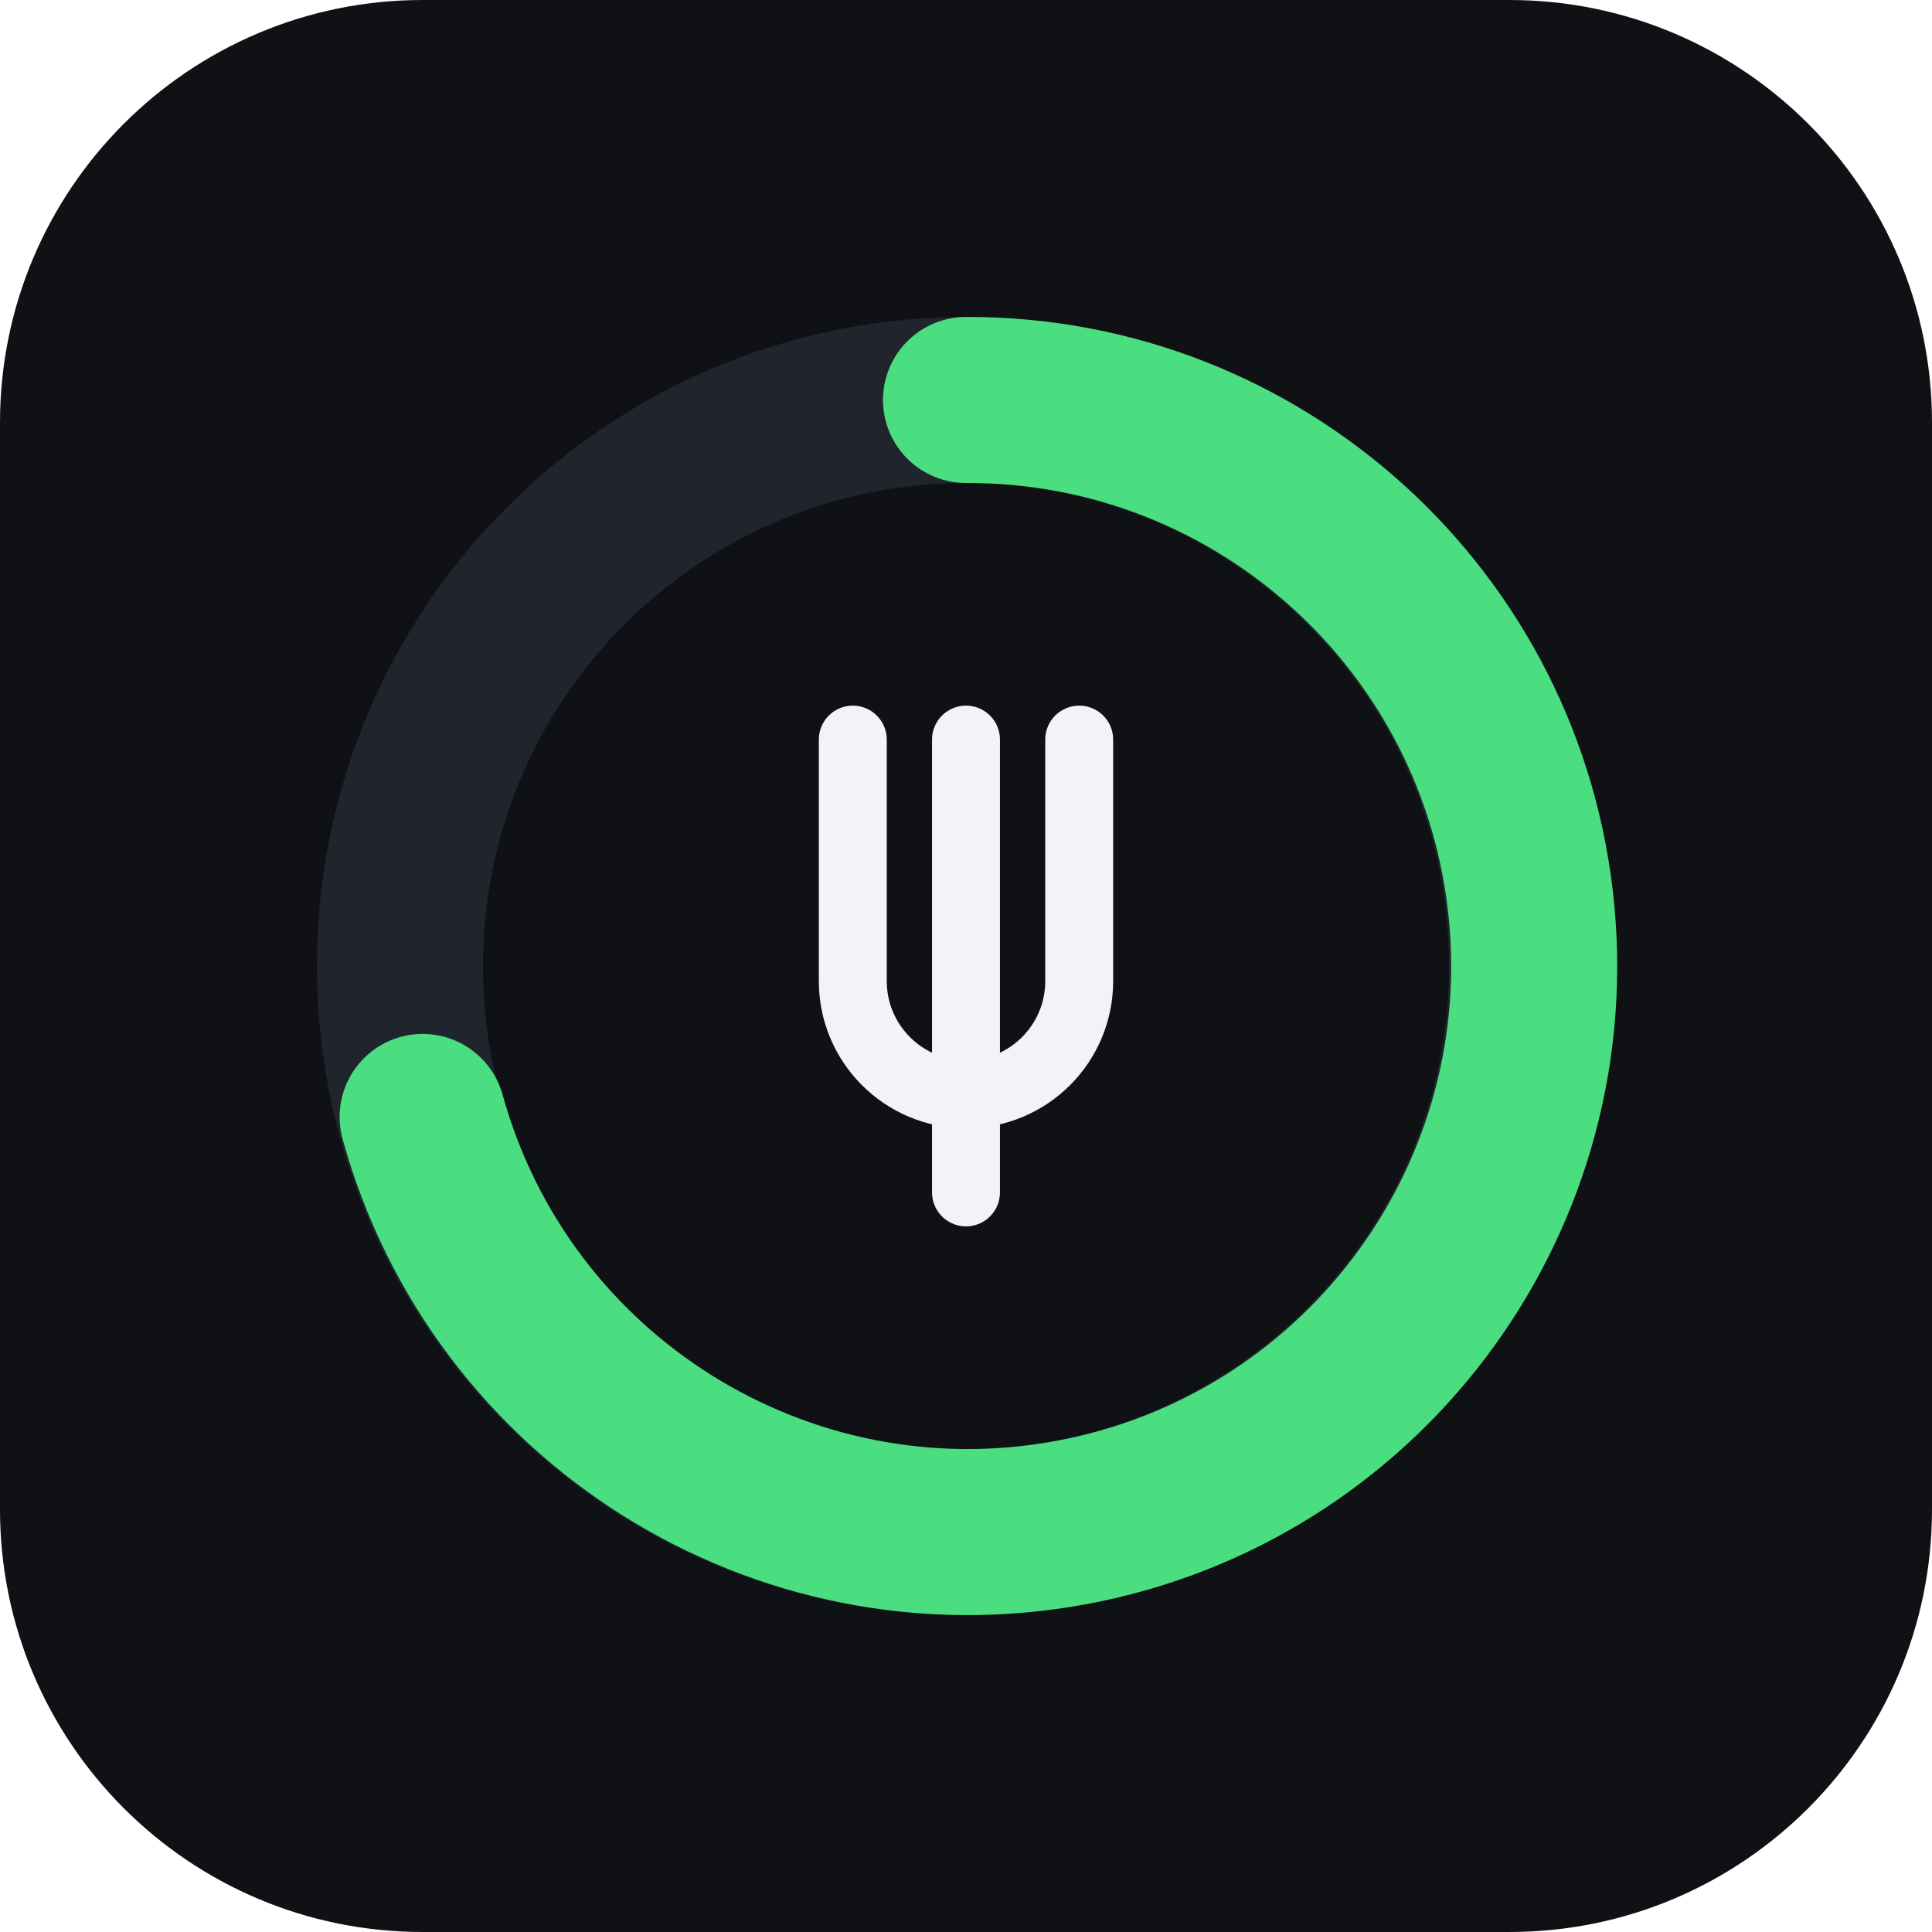
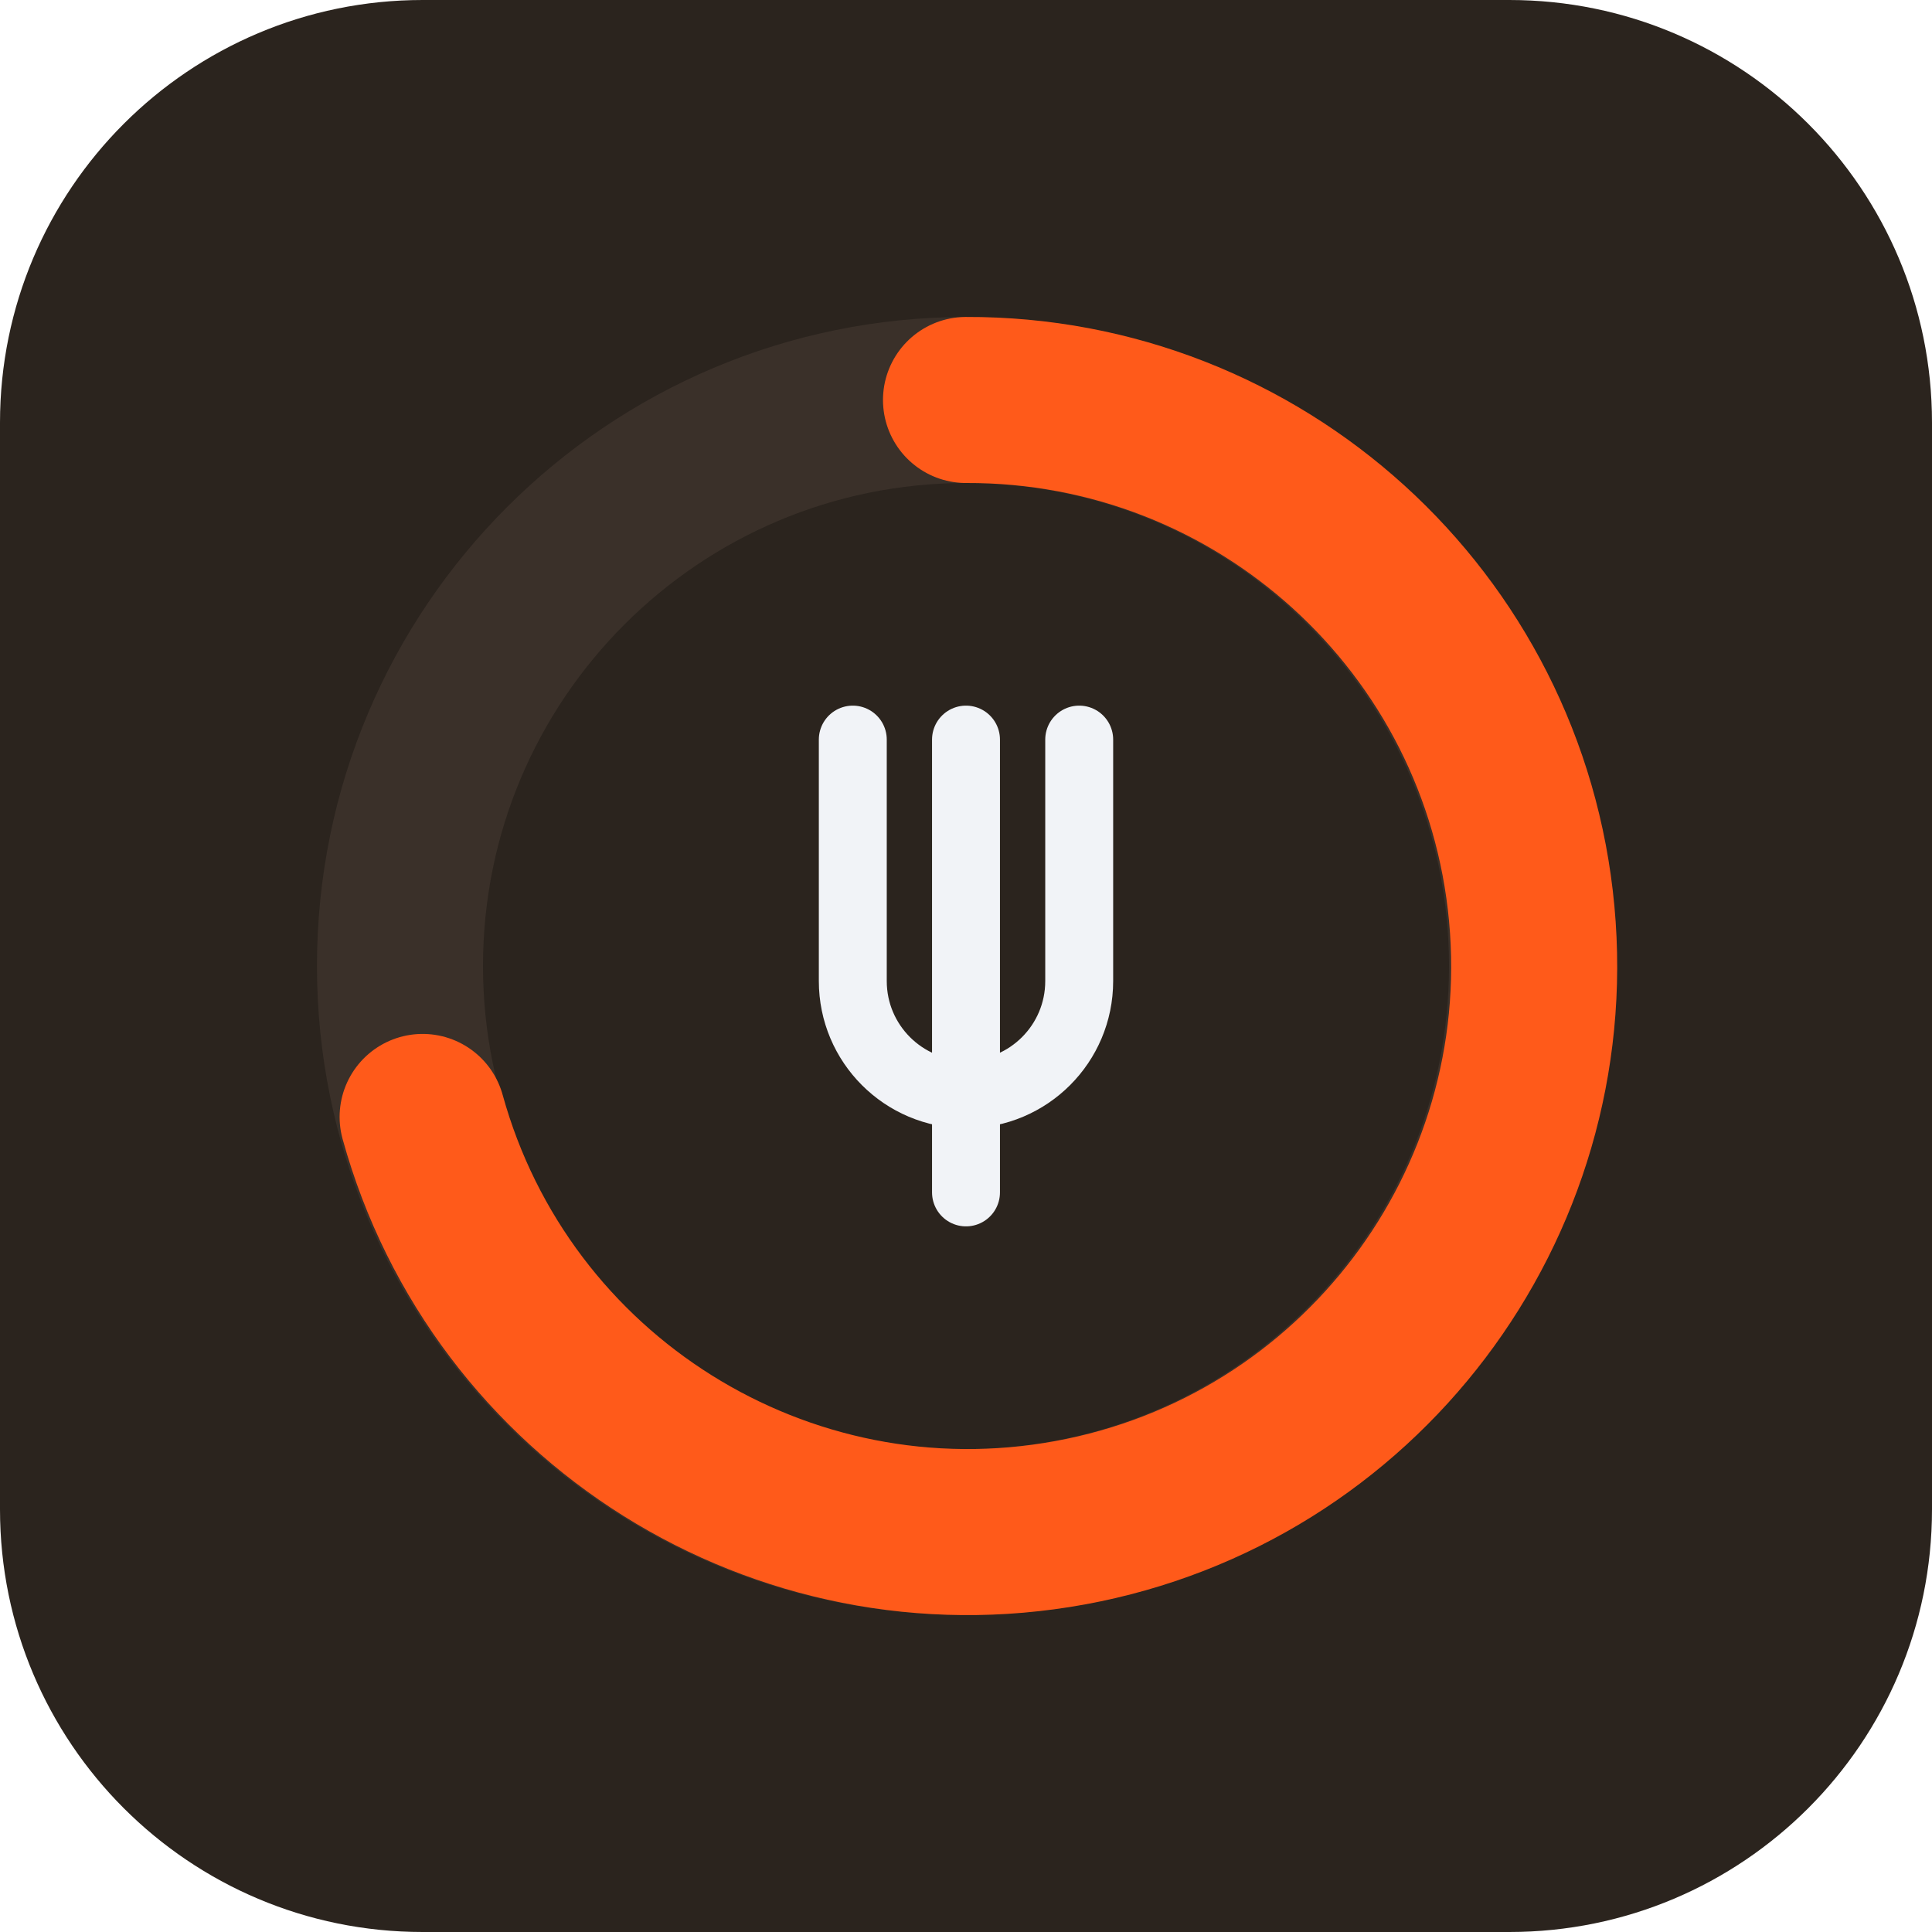
<svg xmlns="http://www.w3.org/2000/svg" viewBox="0 0 512 512">
-   <rect width="512" height="512" rx="112" fill="#0f1115" />
-   <circle cx="256" cy="256" r="150" fill="none" stroke="#20242d" stroke-width="44" />
-   <path d="M256 106 A150 150 0 1 1 112 296" fill="none" stroke="#4ade80" stroke-width="44" stroke-linecap="round" />
+   <rect width="512" height="512" rx="112" fill="#2b241e" />
+   <circle cx="256" cy="256" r="150" fill="none" stroke="#3a3029" stroke-width="44" />
+   <path d="M256 106 A150 150 0 1 1 112 296" fill="none" stroke="#ff5a1a" stroke-width="44" stroke-linecap="round" />
  <path d="M226 196v64a30 30 0 0 0 60 0v-64M256 196v120" fill="none" stroke="#f1f3f7" stroke-width="18" stroke-linecap="round" />
</svg>
